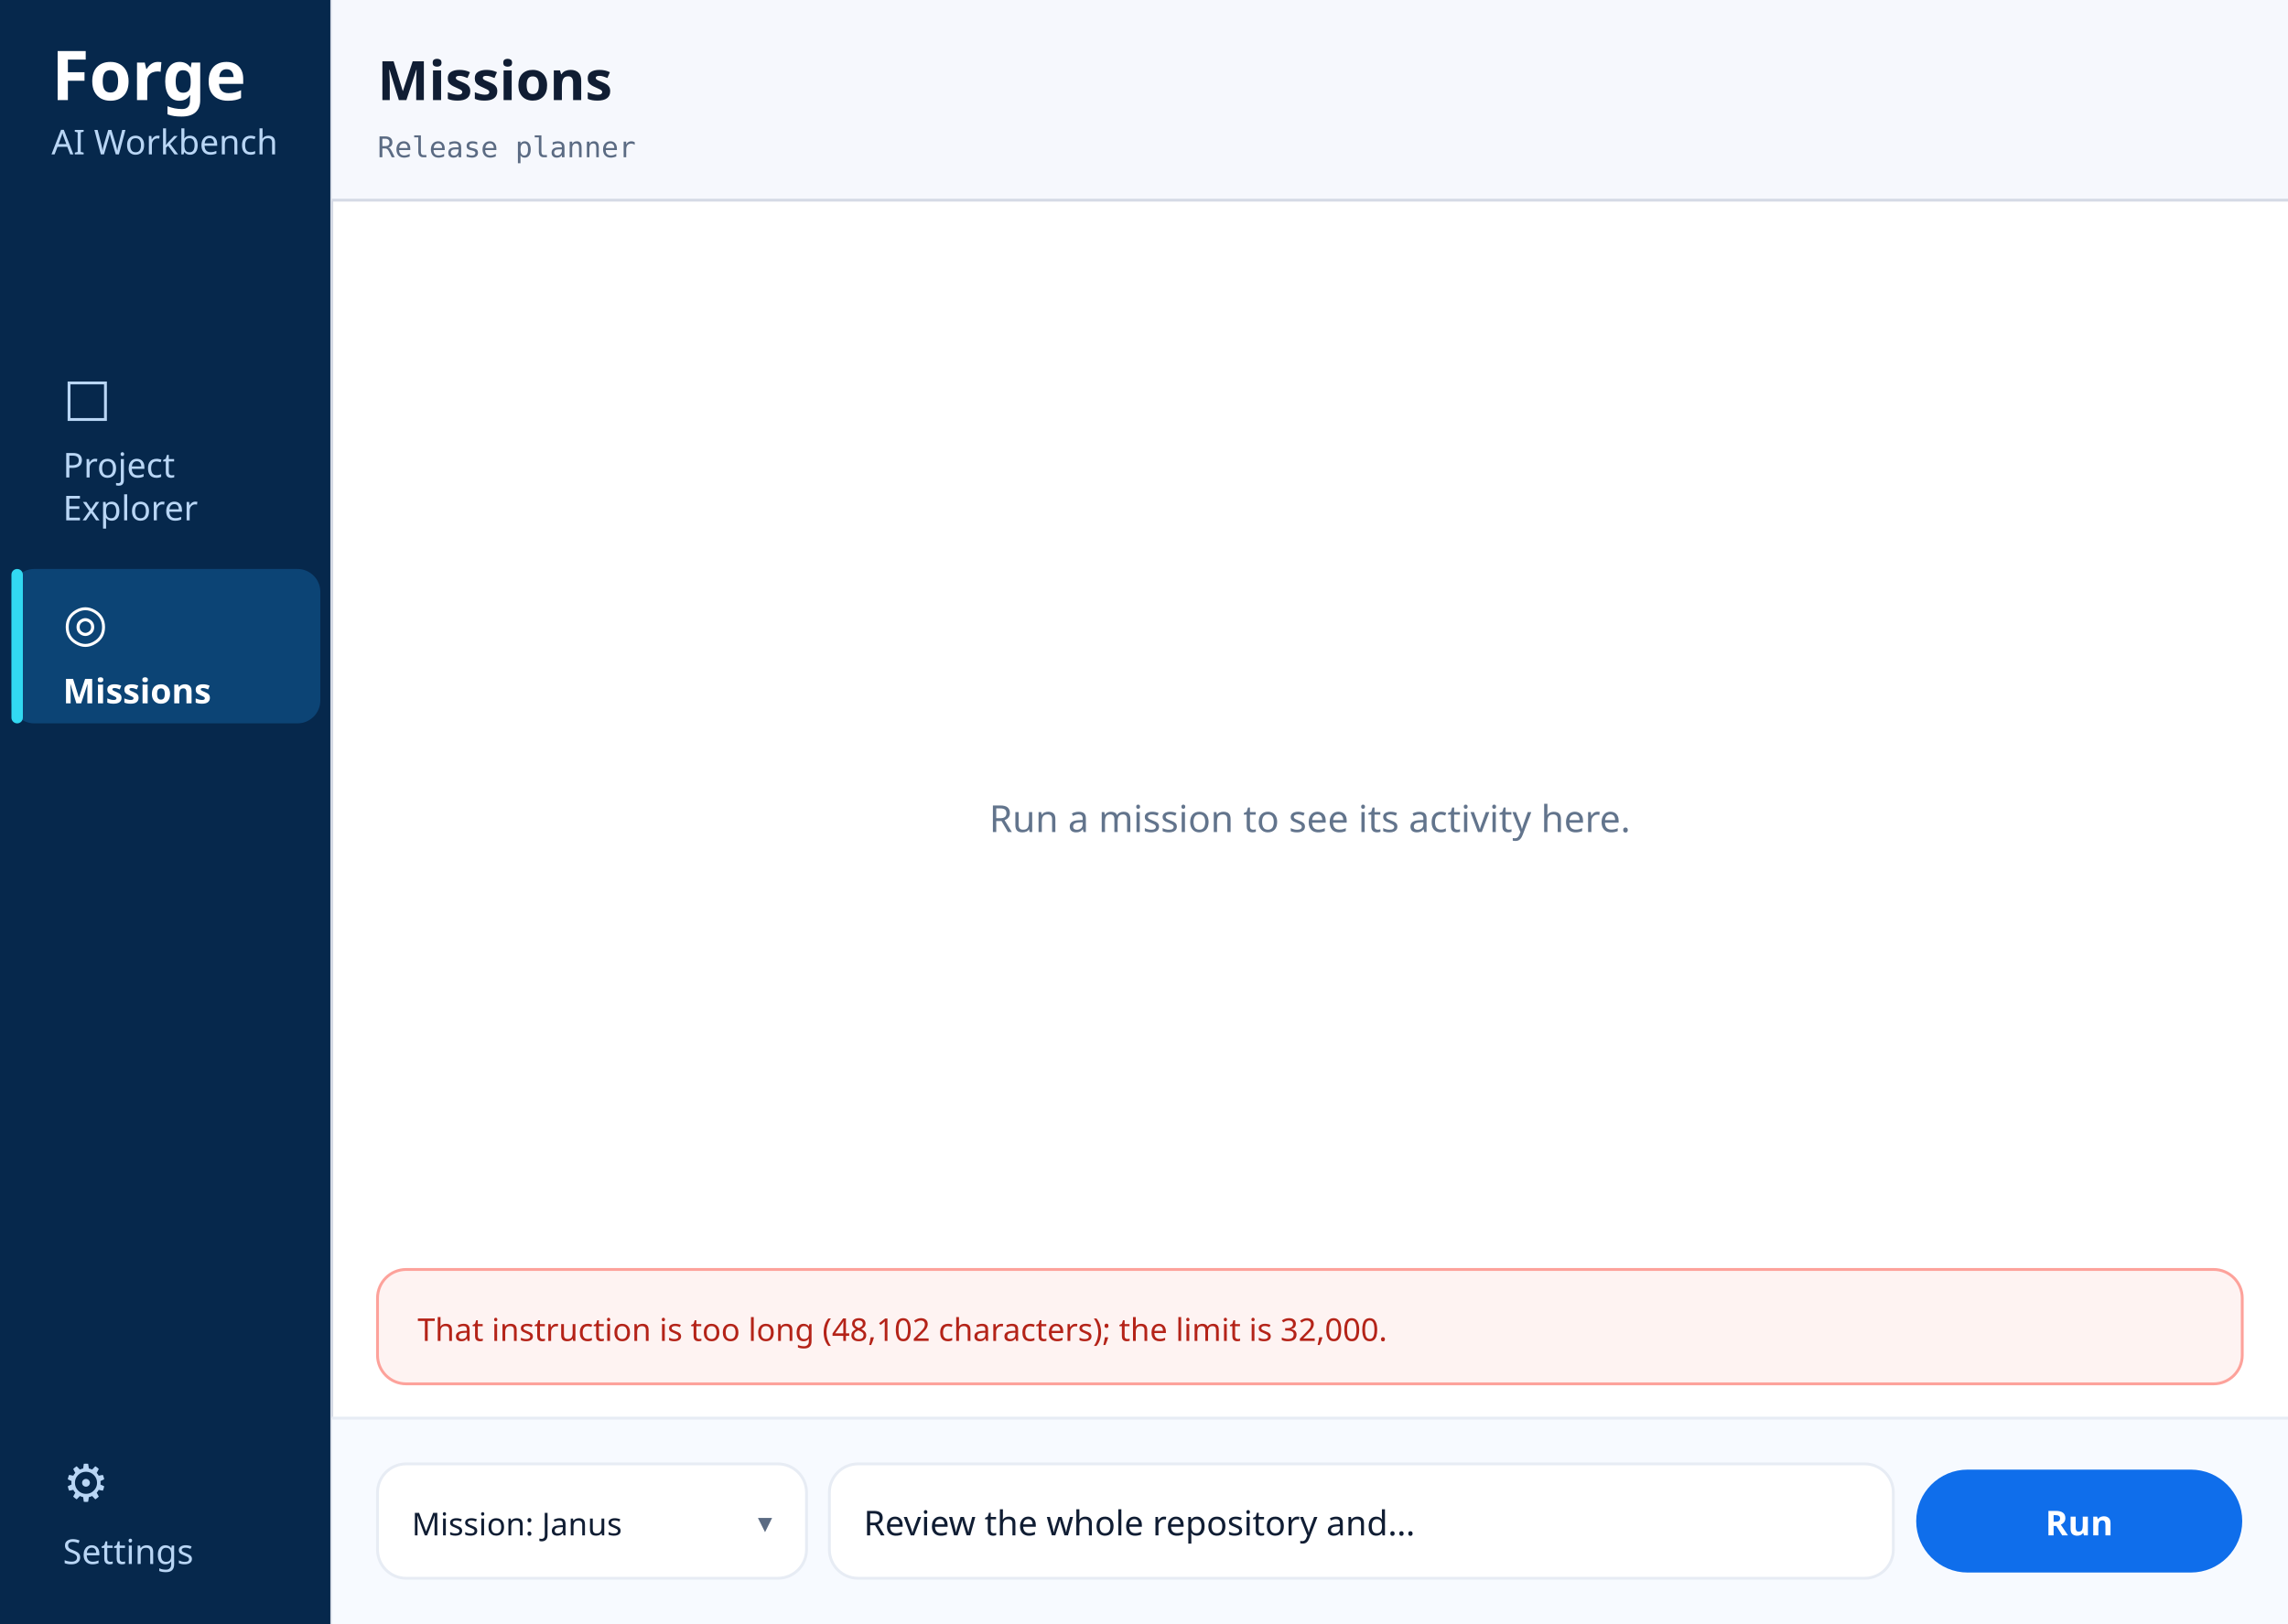
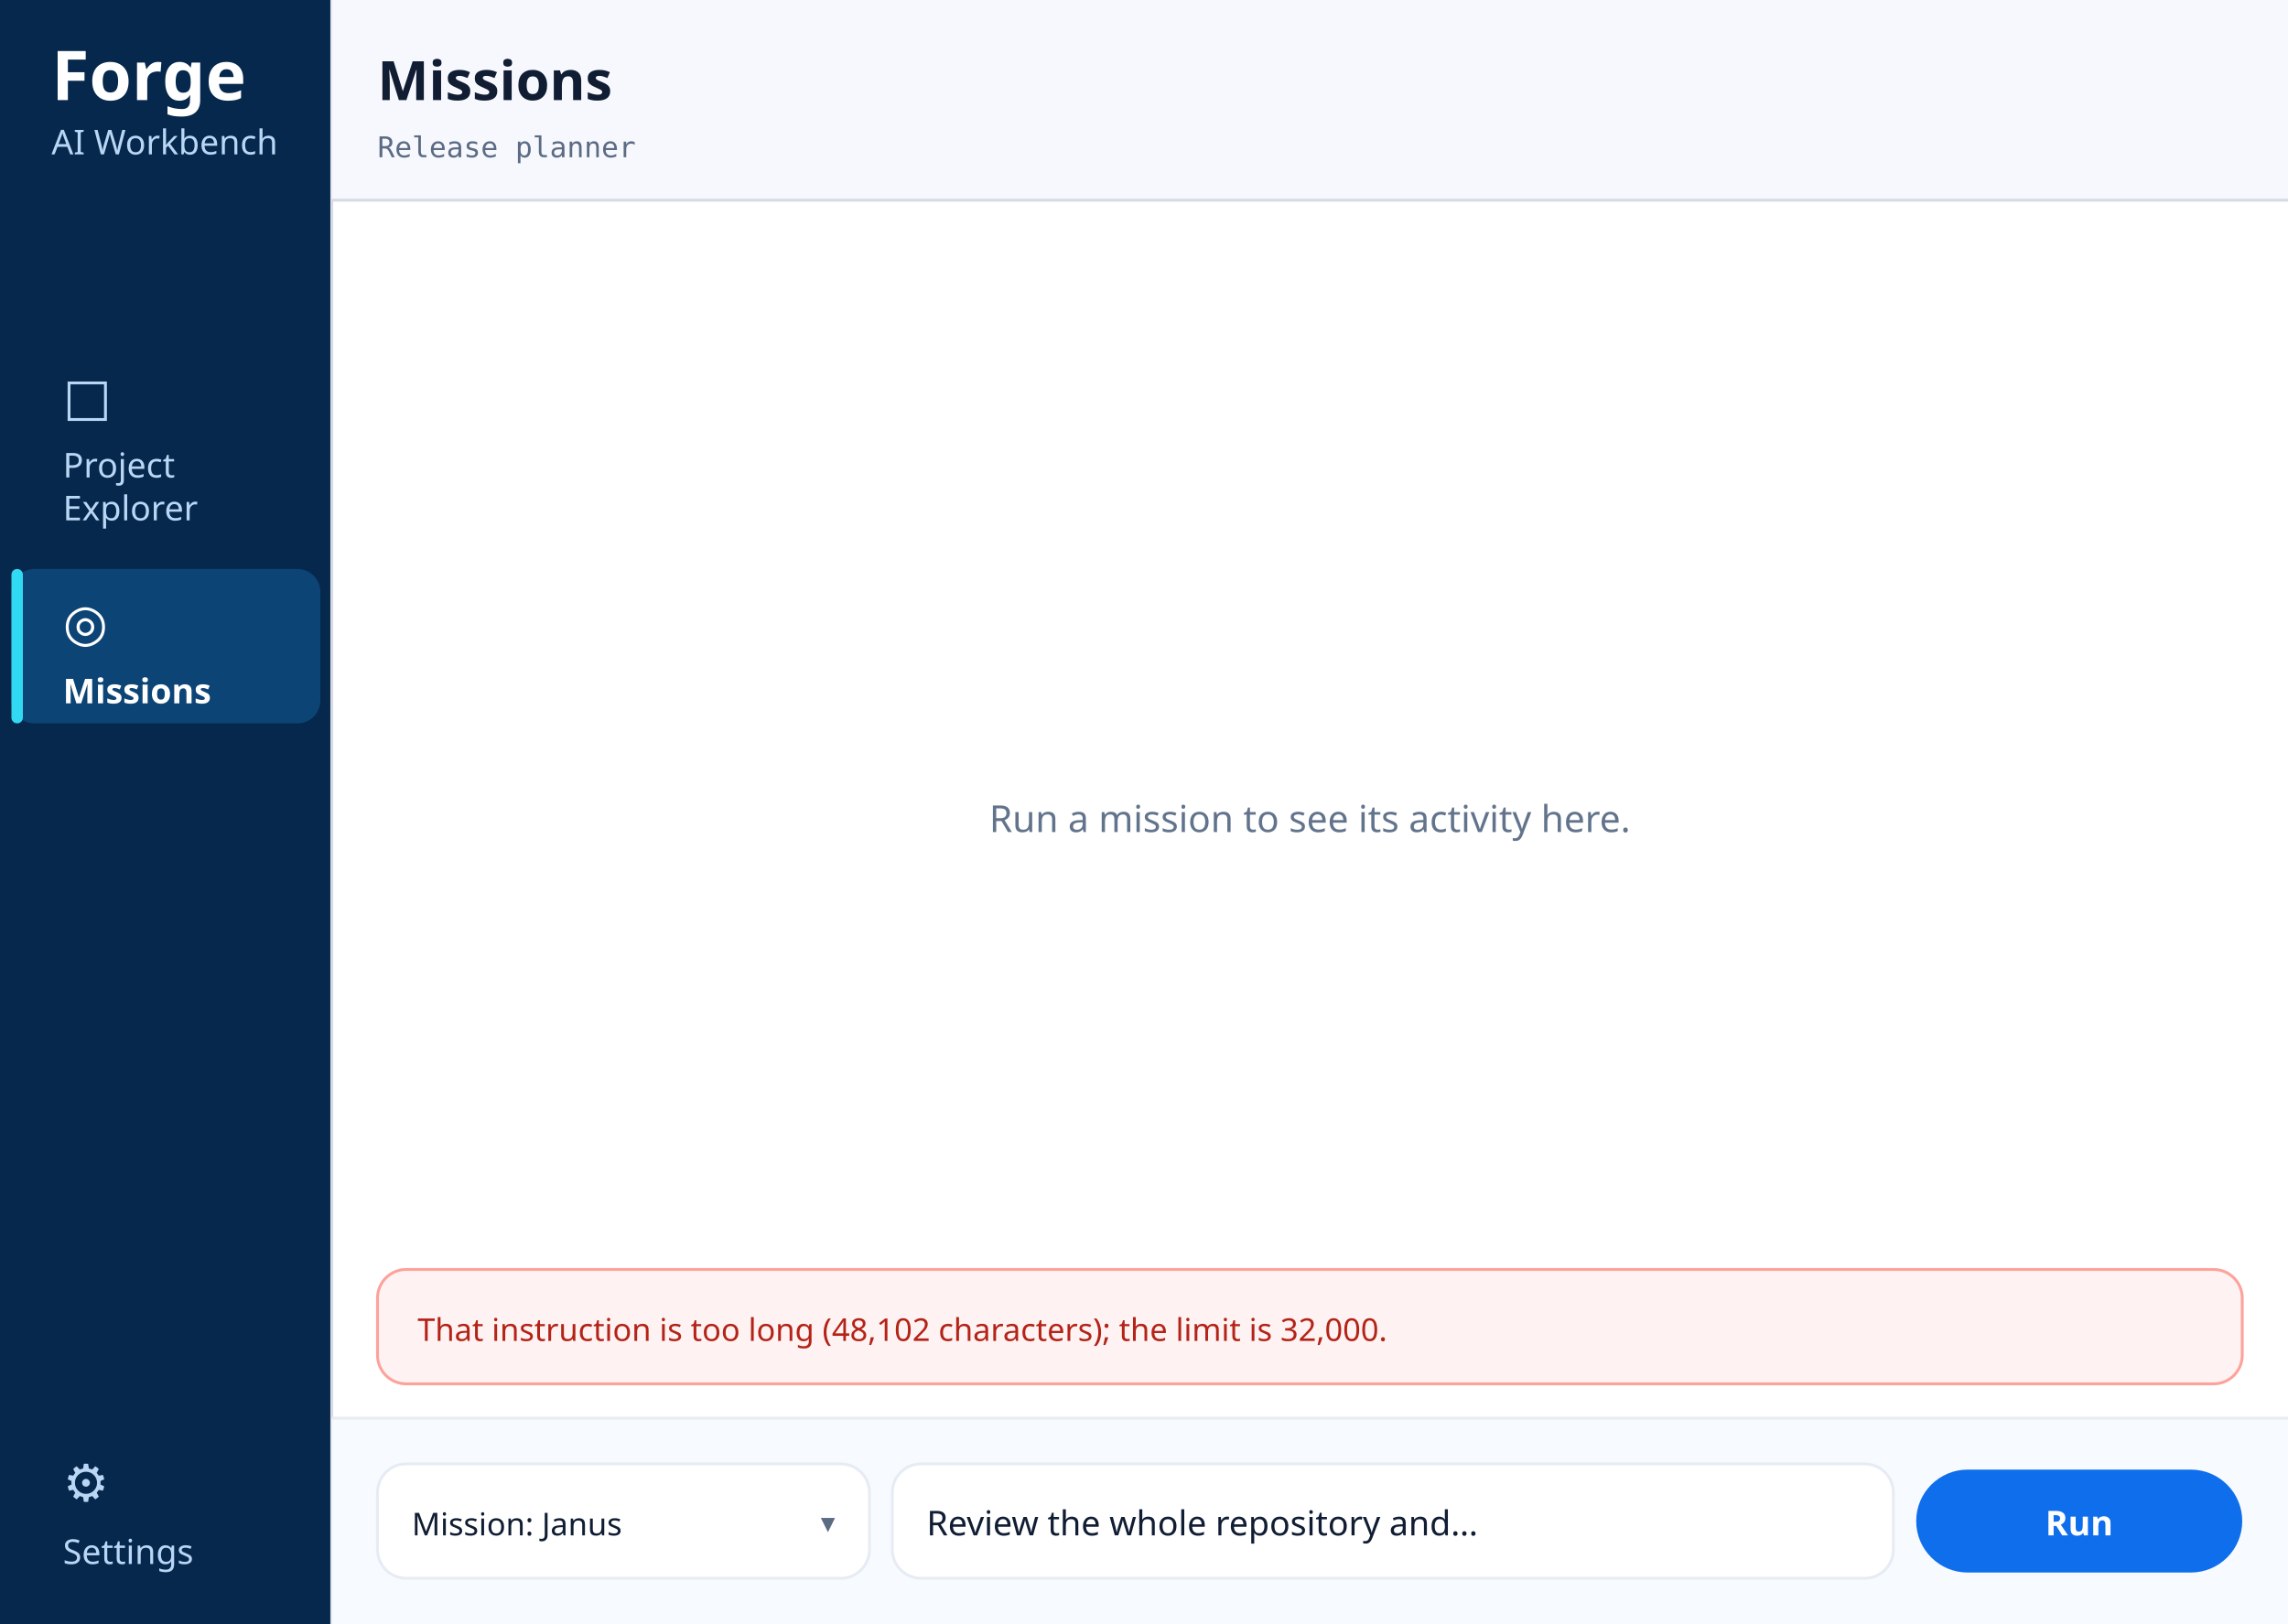
<svg xmlns="http://www.w3.org/2000/svg" viewBox="0 0 800 568" width="800" height="568" role="img">
  <rect x="0" y="0" width="800" height="568" fill="#f7faff" />
  <rect x="0" y="0" width="116" height="568" fill="#06284c" />
  <text x="18" y="35" font-family="system-ui, sans-serif" font-size="24" font-weight="700" fill="#ffffff">Forge</text>
  <text x="18" y="54" font-family="system-ui, sans-serif" font-size="12" fill="#b9d6f5">AI Workbench</text>
  <text x="22" y="145" font-family="system-ui, sans-serif" font-size="18" fill="#b9d6f5">□</text>
  <text x="22" y="167" font-family="system-ui, sans-serif" font-size="12" fill="#b9d6f5">Project</text>
  <text x="22" y="182" font-family="system-ui, sans-serif" font-size="12" fill="#b9d6f5">Explorer</text>
  <rect x="4" y="199" width="108" height="54" rx="8" fill="#0c4475" />
  <rect x="4" y="199" width="4" height="54" rx="2" fill="#32d9f2" />
  <text x="22" y="224" font-family="system-ui, sans-serif" font-size="18" fill="#ffffff">◎</text>
  <text x="22" y="246" font-family="system-ui, sans-serif" font-size="12" font-weight="600" fill="#ffffff">Missions</text>
  <text x="22" y="525" font-family="system-ui, sans-serif" font-size="18" fill="#b9d6f5">⚙</text>
  <text x="22" y="547" font-family="system-ui, sans-serif" font-size="12" fill="#b9d6f5">Settings</text>
  <rect x="116" y="0" width="684" height="568" fill="#ffffff" />
  <line x1="116" y1="0" x2="116" y2="568" stroke="#d5dae5" />
  <rect x="116" y="0" width="684" height="70" fill="#f6f8fd" />
  <line x1="116" y1="70" x2="800" y2="70" stroke="#d5dae5" />
  <text x="132" y="35" font-family="system-ui, sans-serif" font-size="19" font-weight="700" fill="#101d33">Missions</text>
  <text x="132" y="55" font-family="ui-monospace, monospace" font-size="10" fill="#5b6b83">Release planner</text>
  <text x="458.0" y="291.0" font-family="system-ui, sans-serif" font-size="13" text-anchor="middle" fill="#62748c">Run a mission to see its activity here.</text>
  <rect x="116" y="496" width="684" height="72" fill="#f7faff" />
  <line x1="116" y1="496" x2="800" y2="496" stroke="#e7ecf4" />
-   <rect x="132" y="512.0" width="150" height="40" rx="10" fill="#ffffff" stroke="#e7ecf4" />
+   <rect x="132" y="512.0" width="172" height="40" rx="10" fill="#ffffff" stroke="#e7ecf4" />
  <text x="144" y="537.0" font-family="system-ui, sans-serif" font-size="11" fill="#101d33">Mission: Janus</text>
-   <text x="270" y="536.0" font-family="system-ui, sans-serif" font-size="10" text-anchor="end" fill="#5b6b83">▾</text>
-   <rect x="290" y="512.0" width="372" height="40" rx="10" fill="#ffffff" stroke="#e7ecf4" />
-   <text x="302" y="537.0" font-family="system-ui, sans-serif" font-size="12" fill="#101d33">Review the whole repository and…</text>
+   <text x="292" y="536.0" font-family="system-ui, sans-serif" font-size="10" text-anchor="end" fill="#5b6b83">▾</text>
+   <rect x="312" y="512.0" width="350" height="40" rx="10" fill="#ffffff" stroke="#e7ecf4" />
+   <text x="324" y="537.0" font-family="system-ui, sans-serif" font-size="12" fill="#101d33">Review the whole repository and…</text>
  <rect x="670" y="514.0" width="114" height="36" rx="18.0" fill="#0f6eeb" />
  <text x="727.0" y="537.0" font-family="system-ui, sans-serif" font-size="12" font-weight="600" text-anchor="middle" fill="#ffffff">Run</text>
  <rect x="132" y="444" width="652" height="40" rx="10" fill="#fef3f2" stroke="#fda29b" />
  <text x="146" y="469.0" font-family="system-ui, sans-serif" font-size="11" fill="#b42318">That instruction is too long (48,102 characters); the limit is 32,000.</text>
</svg>
